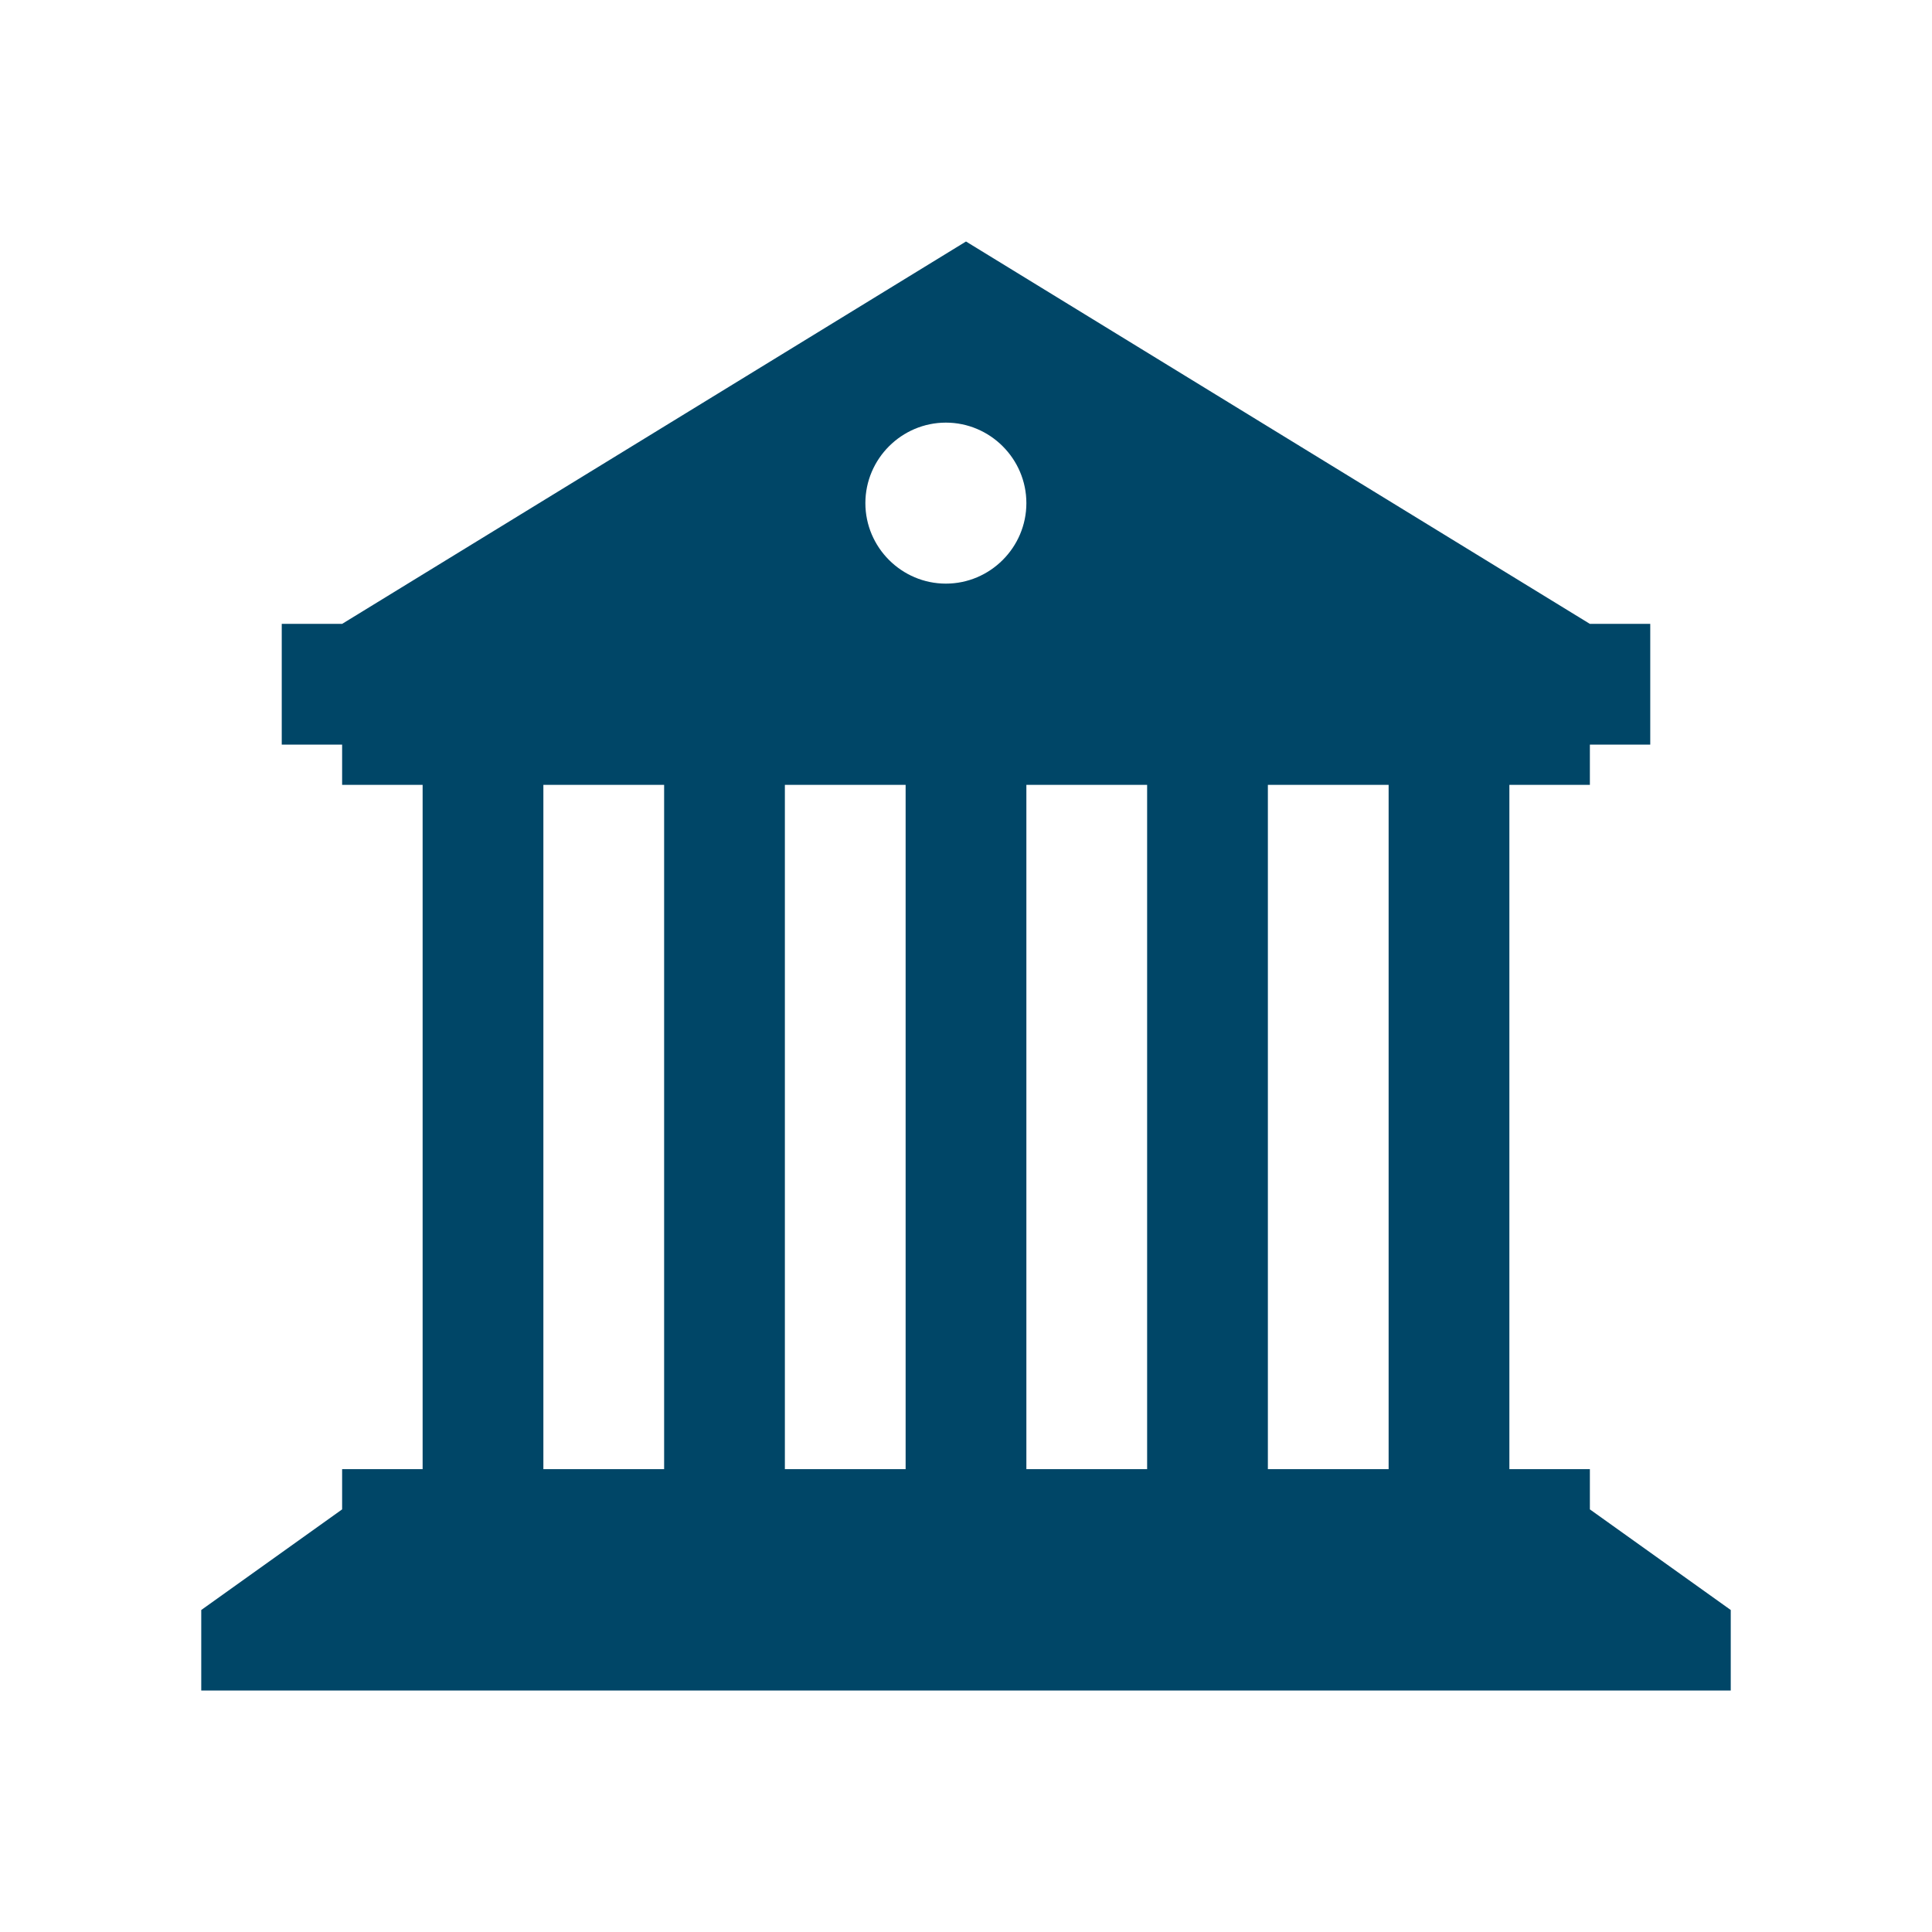
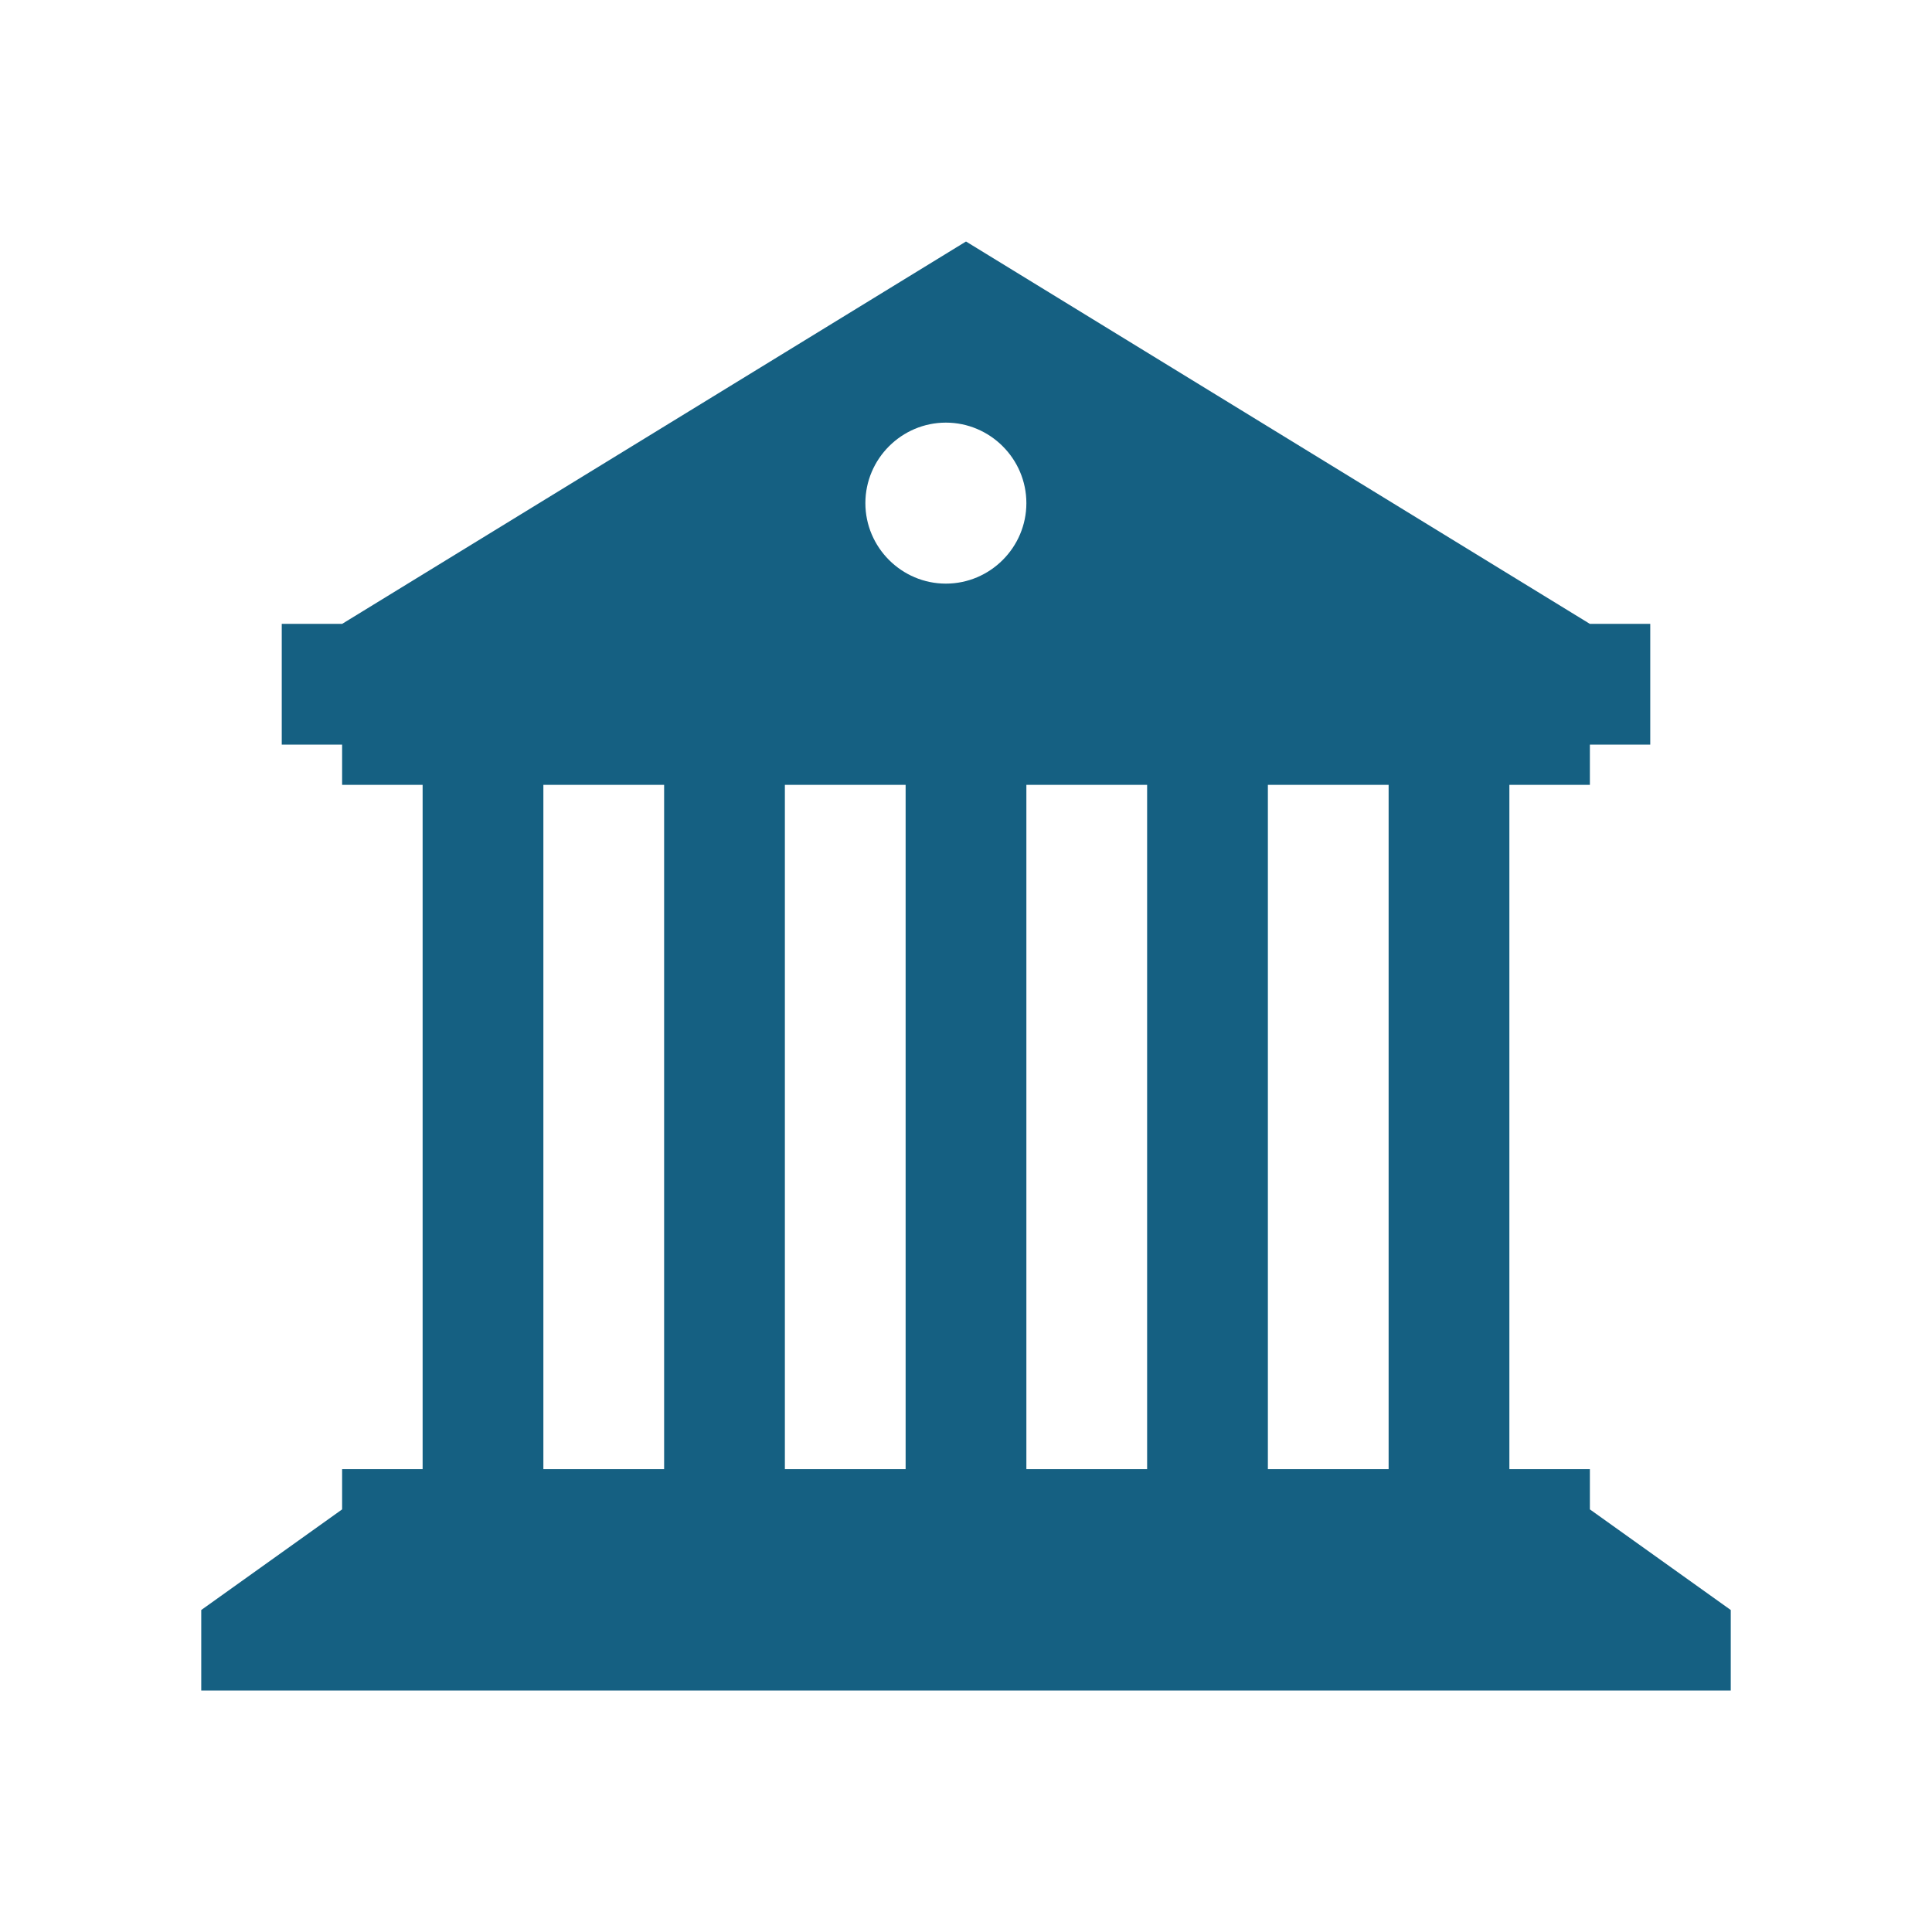
<svg xmlns="http://www.w3.org/2000/svg" width="168" height="168" xml:space="preserve" overflow="hidden">
  <g transform="translate(-46 -353)">
-     <path d="M184.25 484.25 184.25 480.75 177.25 480.75 177.25 421.25 184.25 421.25 184.25 417.75 189.5 417.75 189.5 407.25 184.25 407.25 130 374 75.75 407.25 70.5 407.25 70.5 417.75 75.75 417.75 75.75 421.25 82.75 421.25 82.75 480.75 75.75 480.75 75.75 484.25 63.5 493 63.5 500 130 500 196.5 500 196.5 493 184.25 484.25ZM103.75 480.75 93.25 480.75 93.25 421.25 103.75 421.25 103.75 480.75ZM124.75 480.75 114.25 480.75 114.25 421.25 124.75 421.25 124.75 480.75ZM128.25 403.75C124.4 403.75 121.25 400.6 121.25 396.75 121.25 392.9 124.4 389.75 128.25 389.75 132.1 389.75 135.25 392.9 135.25 396.75 135.25 400.6 132.1 403.75 128.25 403.75ZM145.75 480.75 135.25 480.75 135.25 421.25 145.75 421.25 145.75 480.75ZM166.75 480.75 156.25 480.75 156.25 421.25 166.75 421.25 166.75 480.75Z" fill="#004667" />
+     <path d="M184.25 484.25 184.25 480.75 177.25 480.75 177.25 421.25 184.25 421.25 184.25 417.75 189.5 417.75 189.5 407.25 184.25 407.25 130 374 75.75 407.25 70.5 407.25 70.5 417.75 75.75 417.75 75.75 421.25 82.75 421.25 82.75 480.75 75.75 480.75 75.75 484.25 63.5 493 63.5 500 130 500 196.5 500 196.5 493 184.25 484.25ZM103.75 480.75 93.25 480.75 93.25 421.25 103.75 421.25 103.75 480.75ZM124.75 480.75 114.25 480.75 114.25 421.25 124.75 421.25 124.75 480.75ZM128.25 403.75C124.4 403.75 121.25 400.6 121.25 396.75 121.25 392.9 124.4 389.75 128.25 389.75 132.1 389.75 135.25 392.9 135.25 396.75 135.25 400.6 132.1 403.75 128.25 403.75ZM145.75 480.75 135.25 480.75 135.25 421.25 145.75 421.25 145.75 480.75ZM166.75 480.75 156.25 480.75 156.25 421.25 166.75 421.25 166.75 480.75Z" fill="#156082" />
  </g>
</svg>
